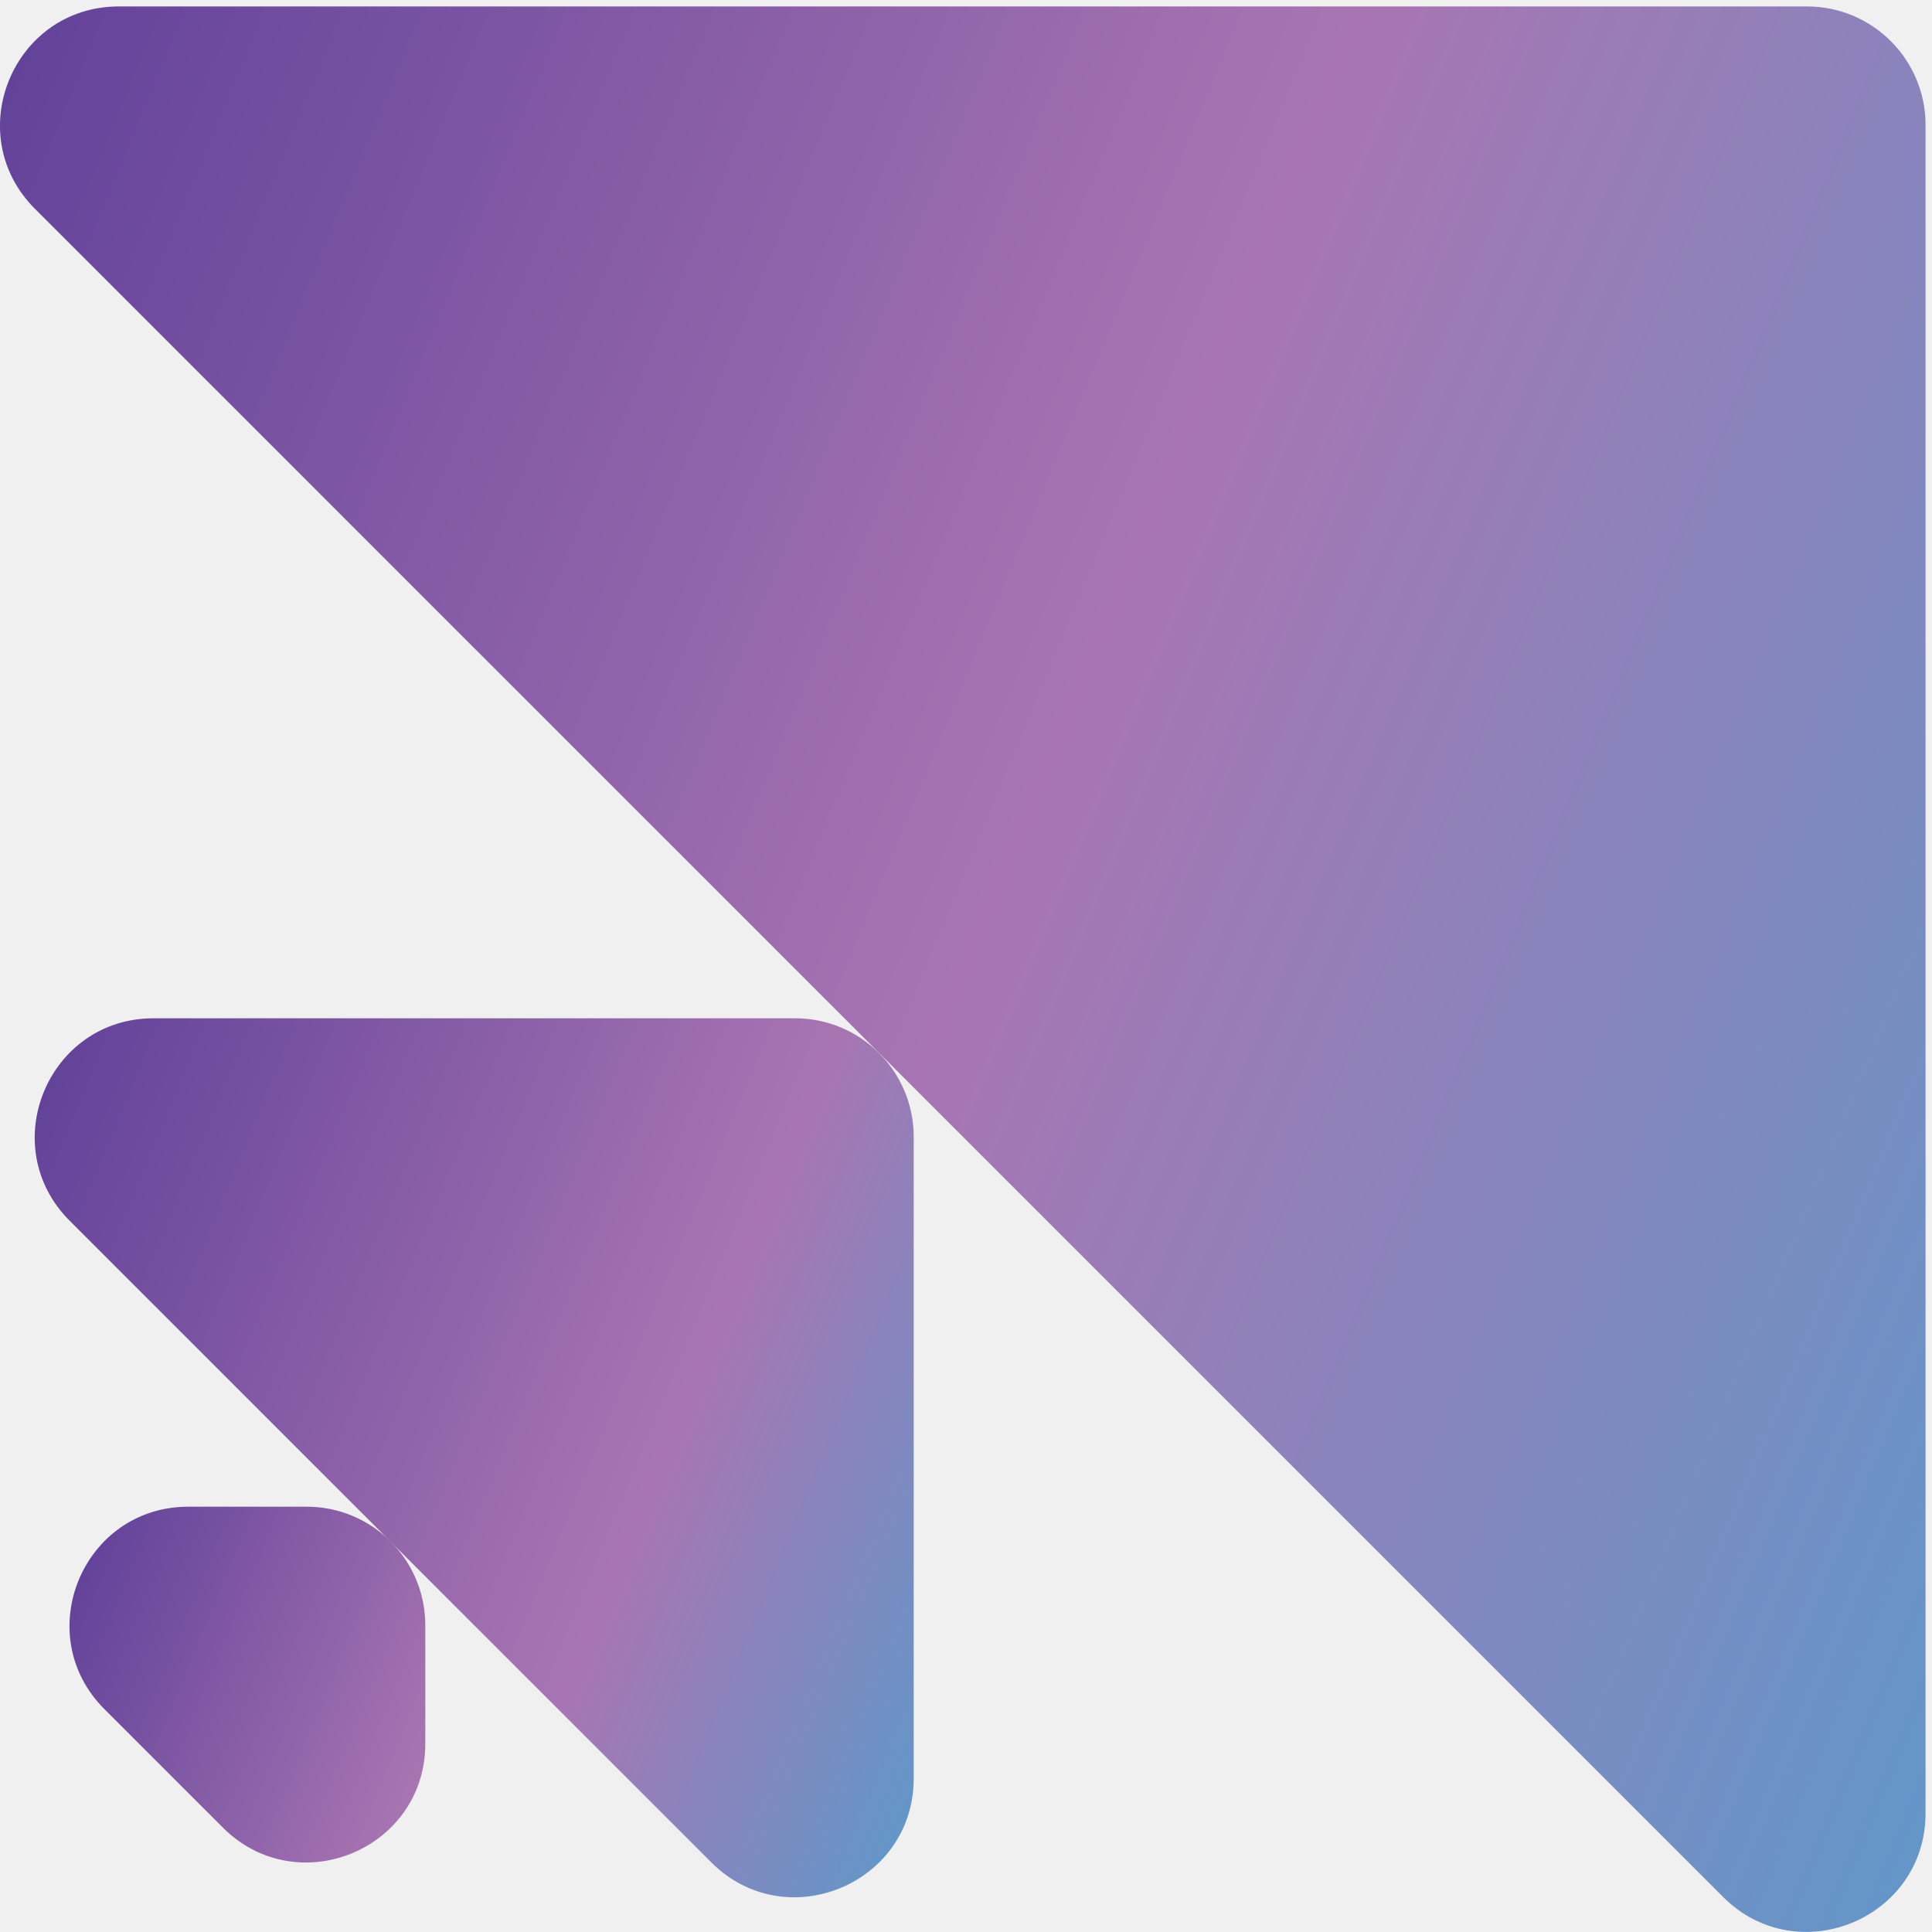
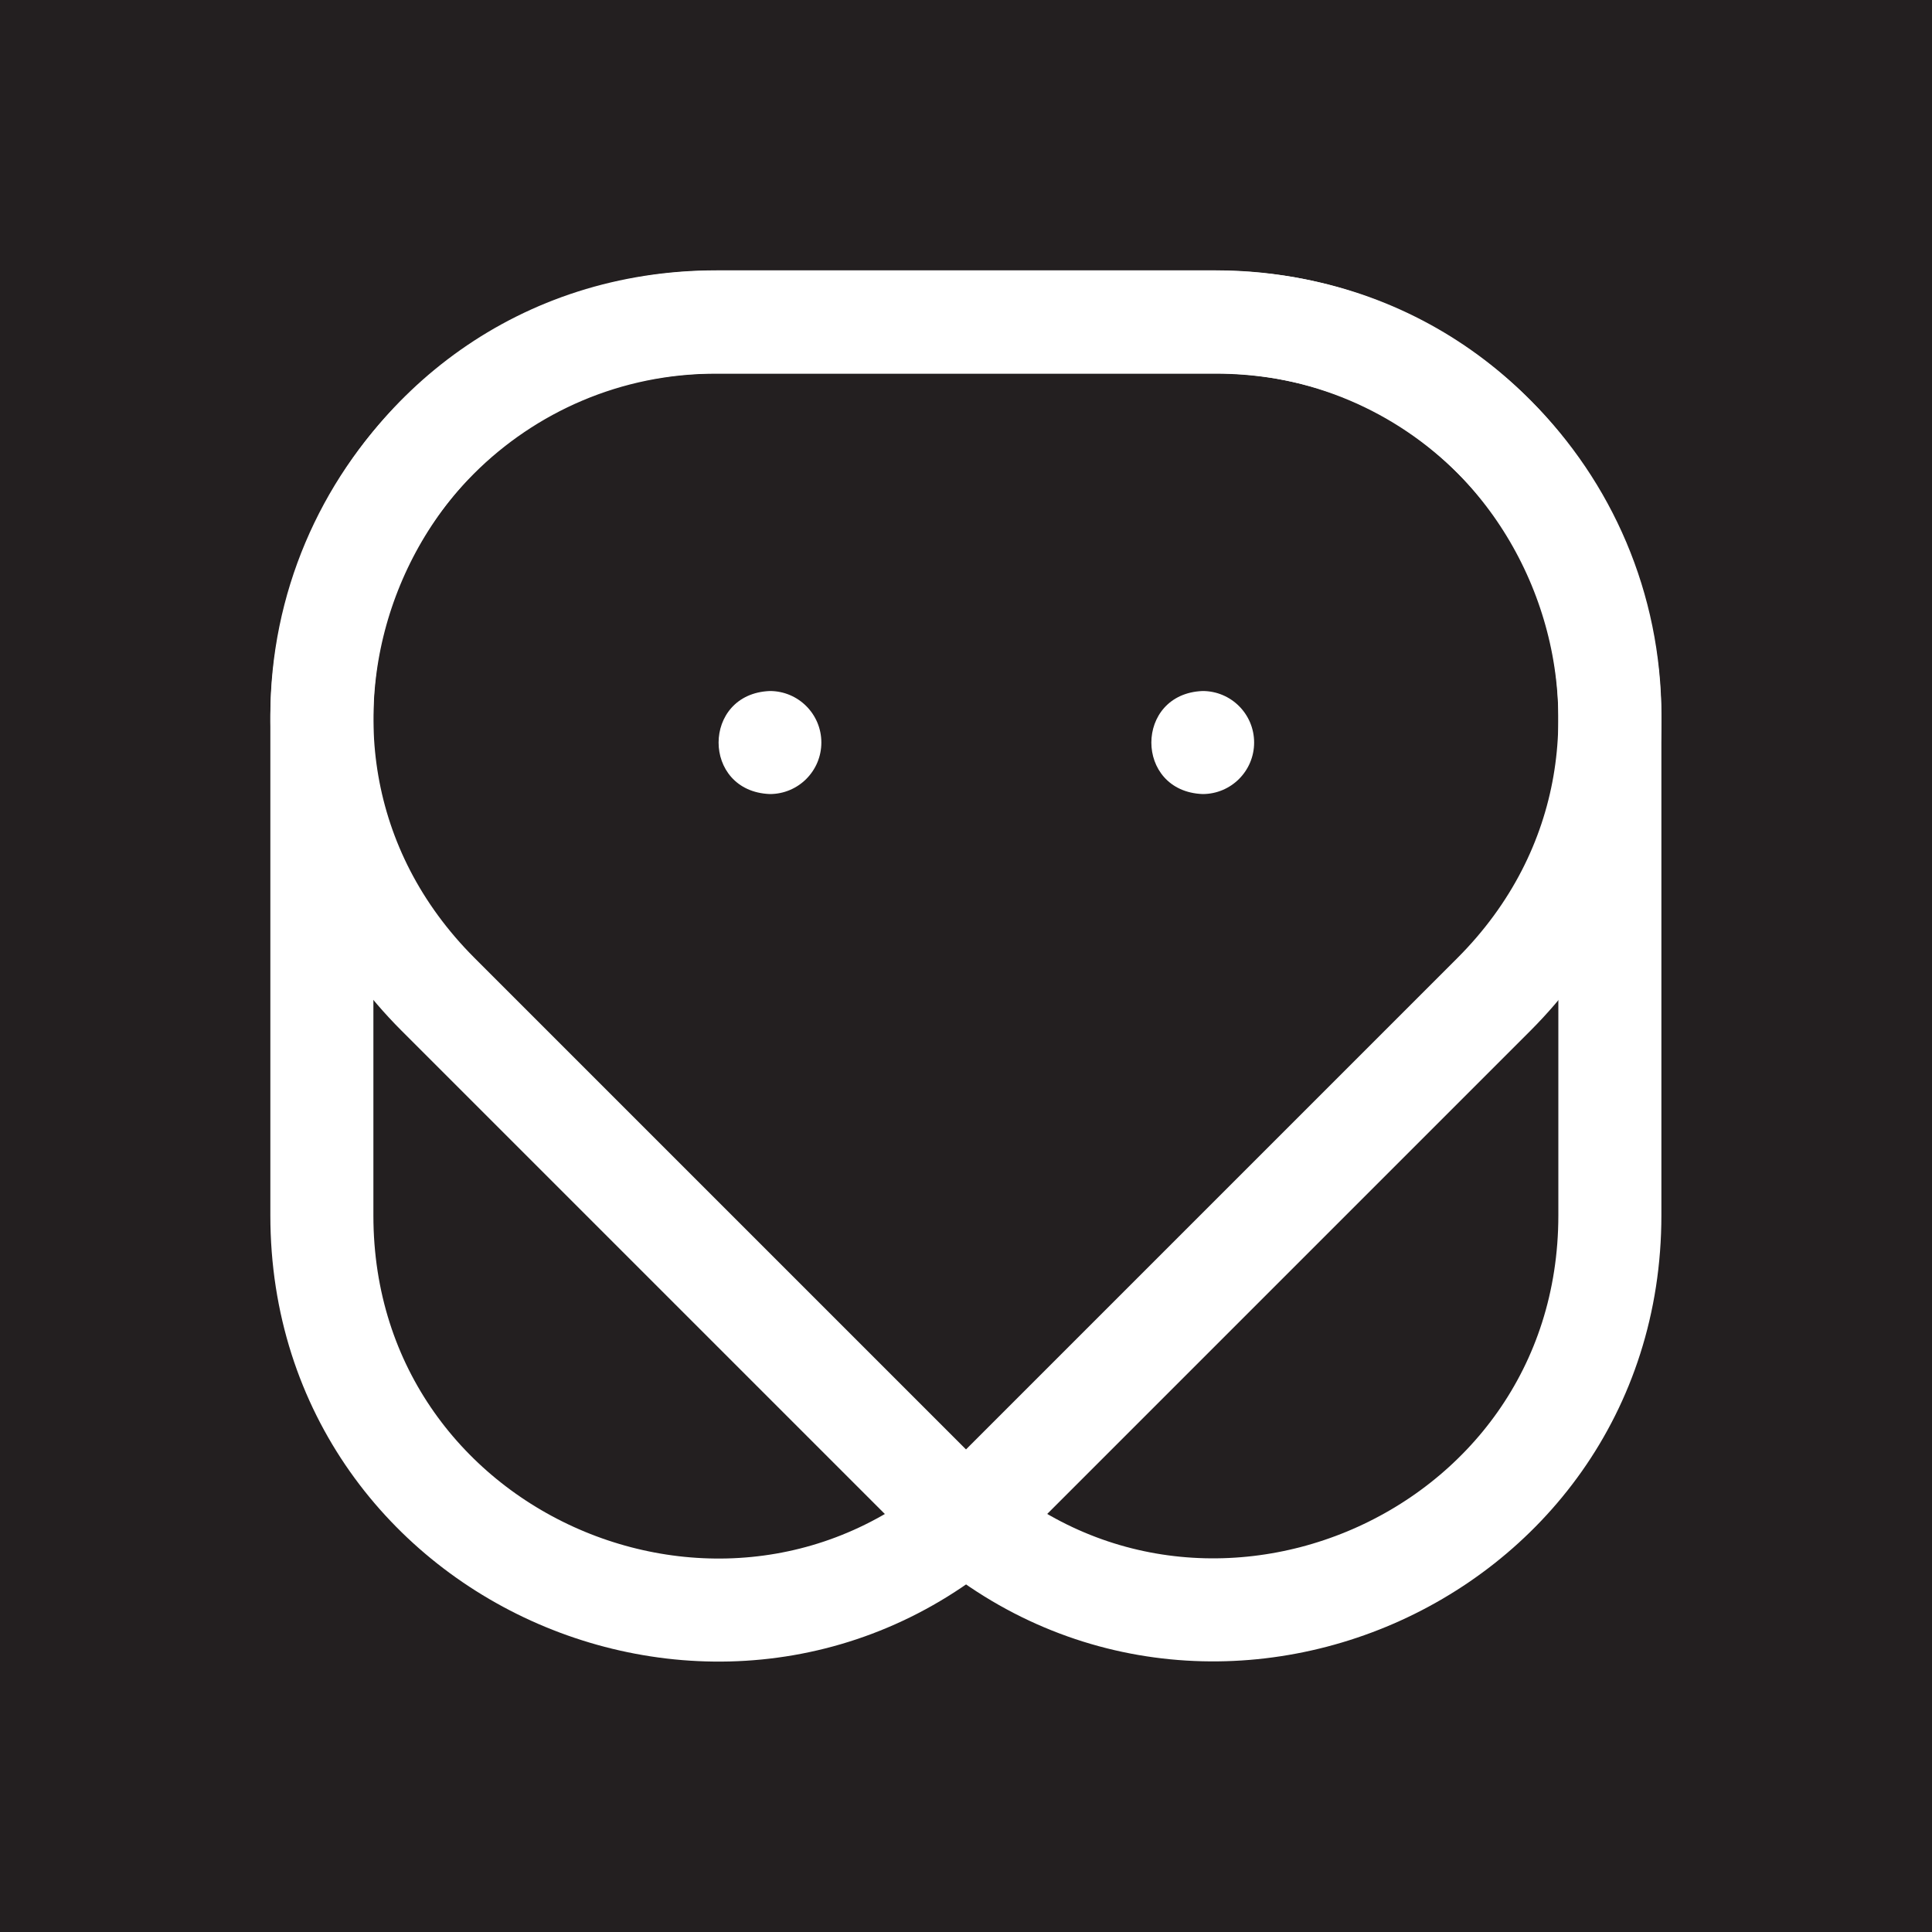
<svg xmlns="http://www.w3.org/2000/svg" id="Layer_1" data-name="Layer 1" viewBox="0 0 150 150">
  <defs>
-     <linearGradient id="linear-gradient" x1="-3.26" y1="15.79" x2="171.99" y2="88.38" gradientUnits="userSpaceOnUse">
-       <stop offset="0" stop-color="#63439a" />
-       <stop offset=".5" stop-color="#a875b2" />
-       <stop offset="1" stop-color="#6496c8" />
-     </linearGradient>
-     <linearGradient id="linear-gradient-2" x1="1.9" y1="88.4" x2="79.07" y2="120.36" gradientUnits="userSpaceOnUse">
-       <stop offset="0" stop-color="#63439a" />
-       <stop offset=".66" stop-color="#a875b2" />
-       <stop offset="1" stop-color="#6496c8" />
-     </linearGradient>
-     <linearGradient id="linear-gradient-3" x1="5.83" y1="123.35" x2="33.96" y2="135" gradientUnits="userSpaceOnUse">
-       <stop offset="0" stop-color="#63439a" />
-       <stop offset="1" stop-color="#a875b2" />
-     </linearGradient>
+     <style>
+       .cls-1 {
+         fill: #fff;
+       }
+ 
+       .cls-2 {
+         fill: #231f20;
+         stroke: #231f20;
+       }
+ 
+       .cls-2, .cls-3 {
+         stroke-miterlimit: 10;
+       }
+ 
+       .cls-3 {
+         fill: none;
+         stroke: #fff;
+         stroke-width: 8px;
+       }
+     </style>
  </defs>
-   <path d="m9.23.5h131.06c5.09,0,9.21,4.12,9.21,9.21v131.06c0,8.2-9.92,12.31-15.72,6.51L2.72,16.22C-3.09,10.42,1.02.5,9.23.5Z" style="fill: url(#linear-gradient);" />
-   <path d="m11.92,79.06h49.81c5.09,0,9.21,4.12,9.21,9.21v49.81c0,8.2-9.92,12.31-15.72,6.51L5.41,94.78c-5.8-5.8-1.69-15.72,6.51-15.72Z" style="fill: url(#linear-gradient-2);" />
-   <path d="m14.62,116.98h9.19c5.09,0,9.21,4.12,9.21,9.21v9.19c0,8.2-9.92,12.31-15.72,6.51l-9.19-9.19c-5.8-5.8-1.69-15.72,6.51-15.72Z" style="fill: url(#linear-gradient-3);" />
+   <rect class="cls-2" x="0" y="-.5" width="150" height="150" />
+   <g>
+     <path class="cls-3" d="m72.79,115.98l-38.78-38.78c-19.26-19.26-5.62-52.21,21.62-52.21h38.78c16.89,0,30.58,13.69,30.58,30.58v38.78c0,27.24-32.94,40.89-52.21,21.62Z" />
+     <path class="cls-3" d="m115.98,77.21l-38.78,38.78c-19.26,19.26-52.21,5.62-52.21-21.62v-38.78c0-16.89,13.69-30.58,30.58-30.58h38.78c27.24,0,40.89,32.94,21.62,52.21Z" />
+     <path class="cls-1" d="m97.37,57.65c0,2.21-1.79,4-4,4-5.31-.21-5.3-7.79,0-8,2.21,0,4,1.79,4,4Z" />
+     <path class="cls-1" d="m63.77,57.65c0,2.21-1.79,4-4,4-5.31-.21-5.3-7.79,0-8,2.21,0,4,1.79,4,4Z" />
+   </g>
</svg>
